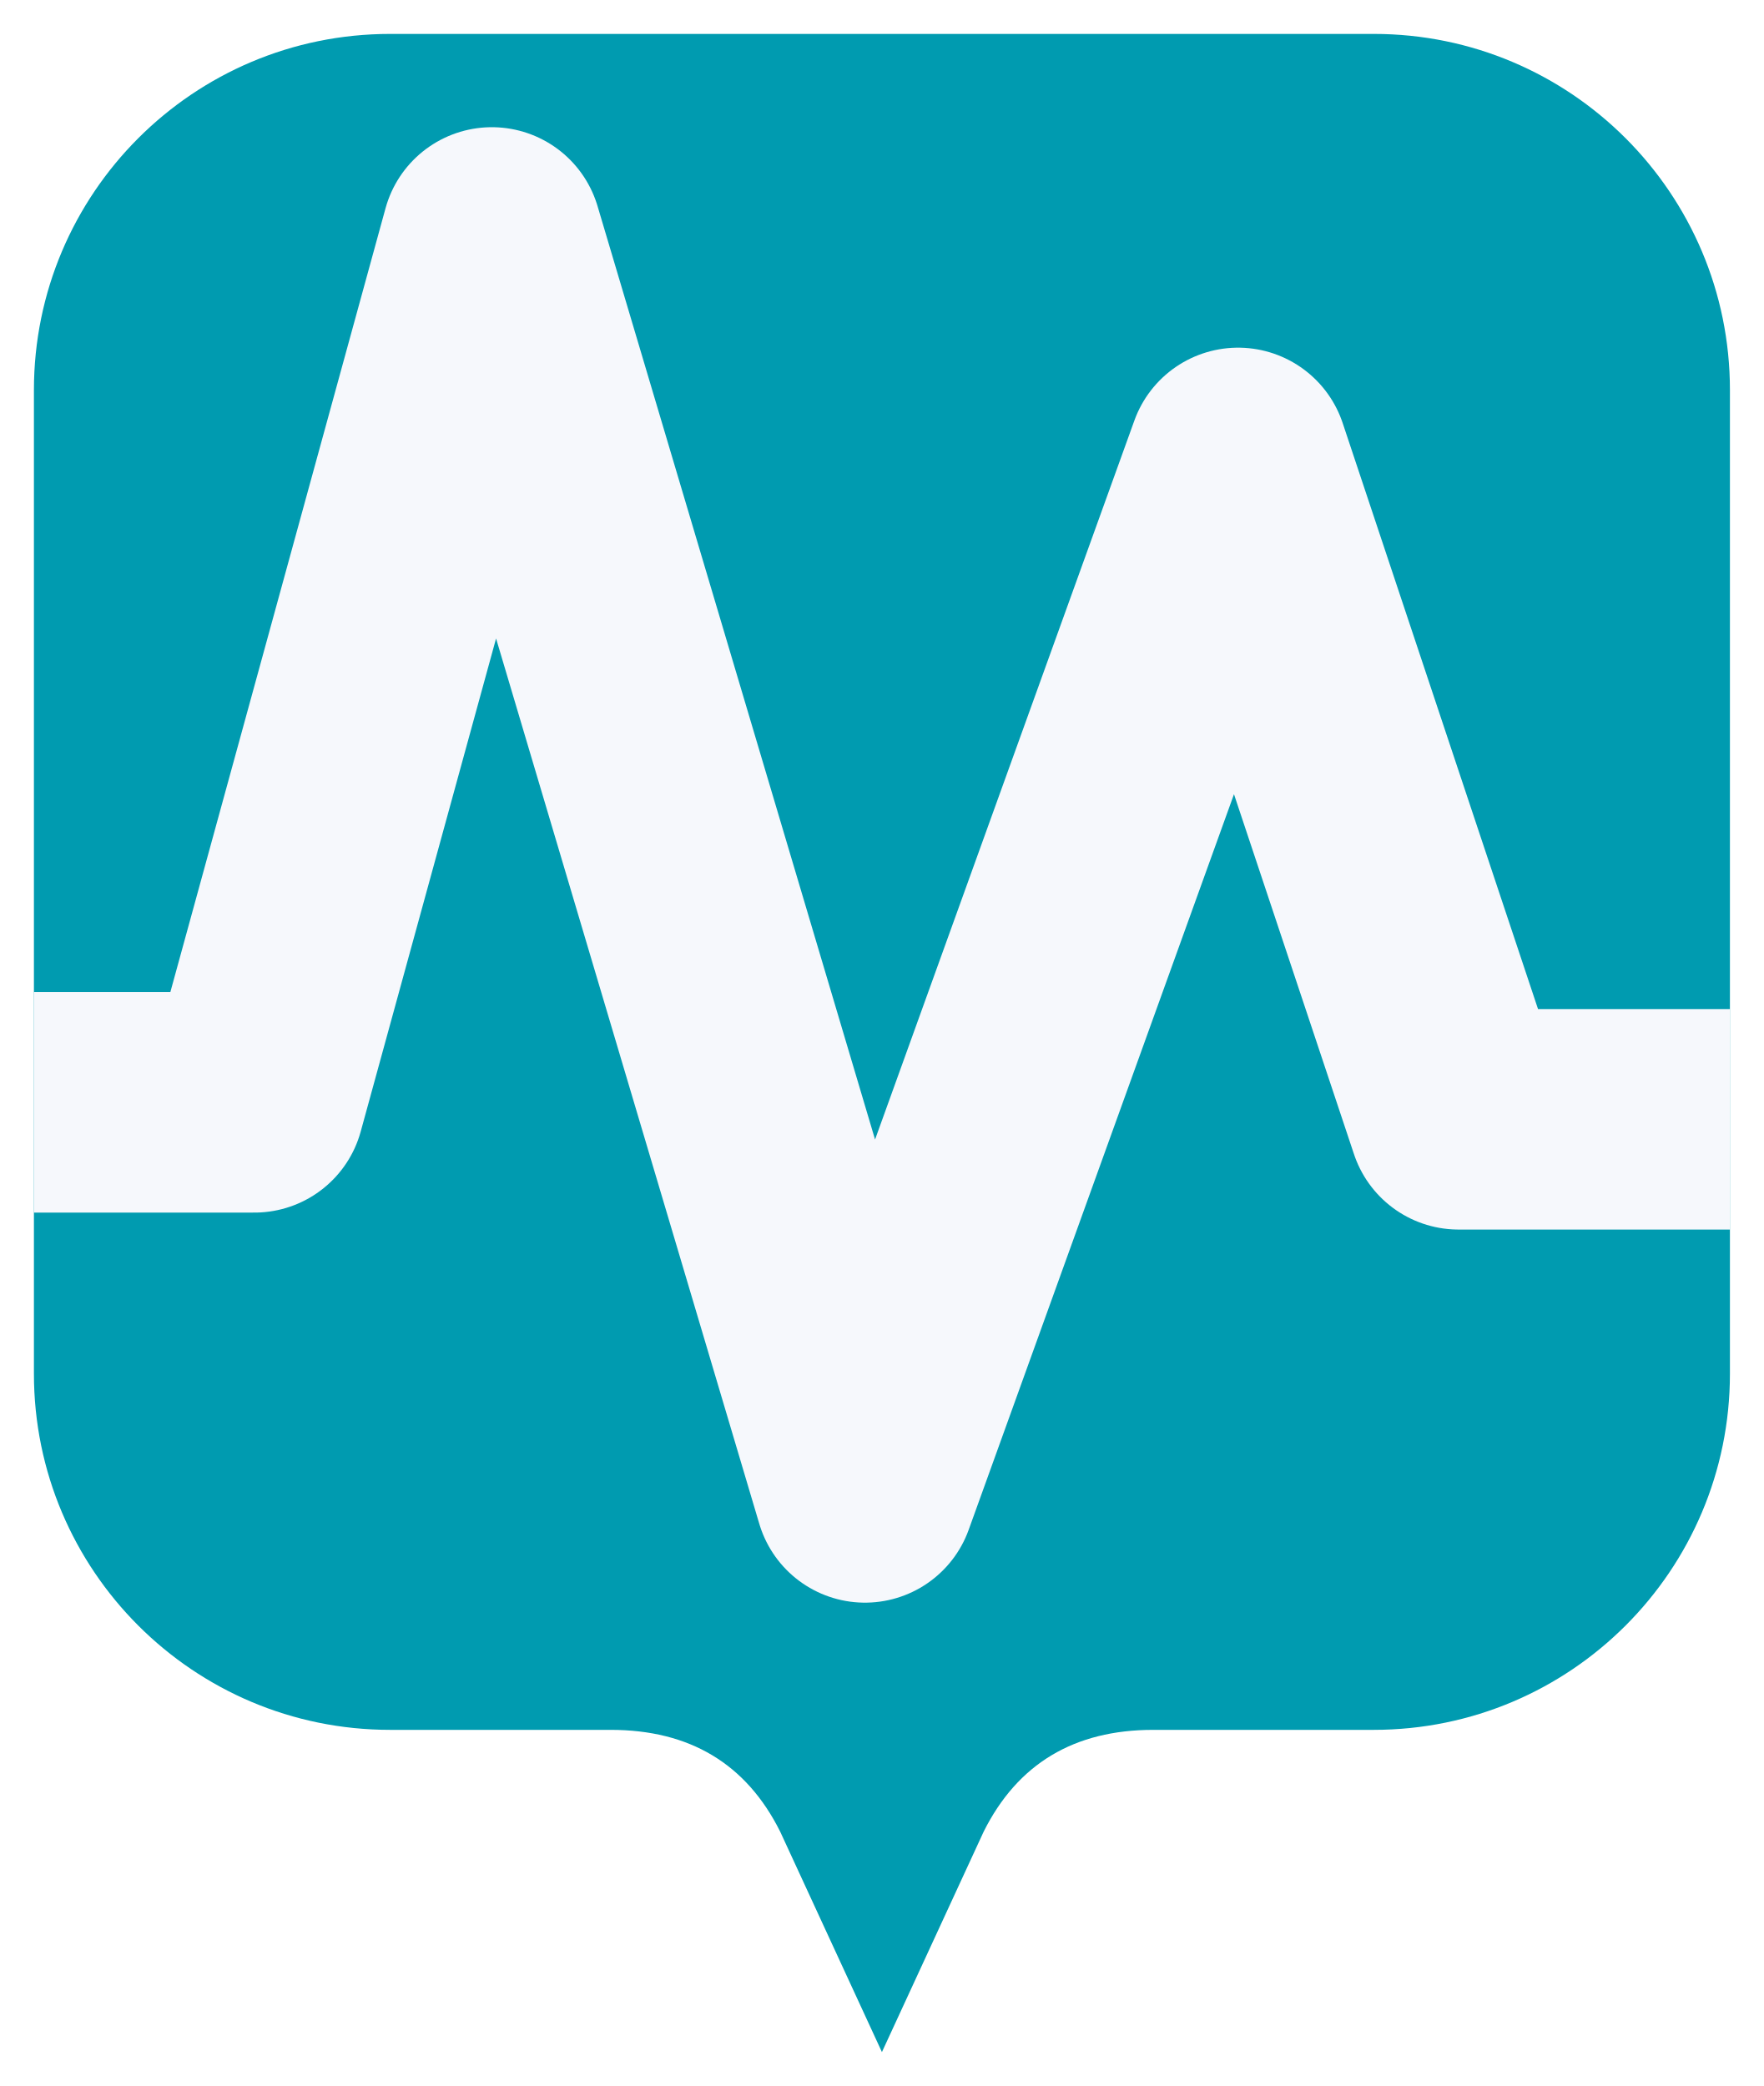
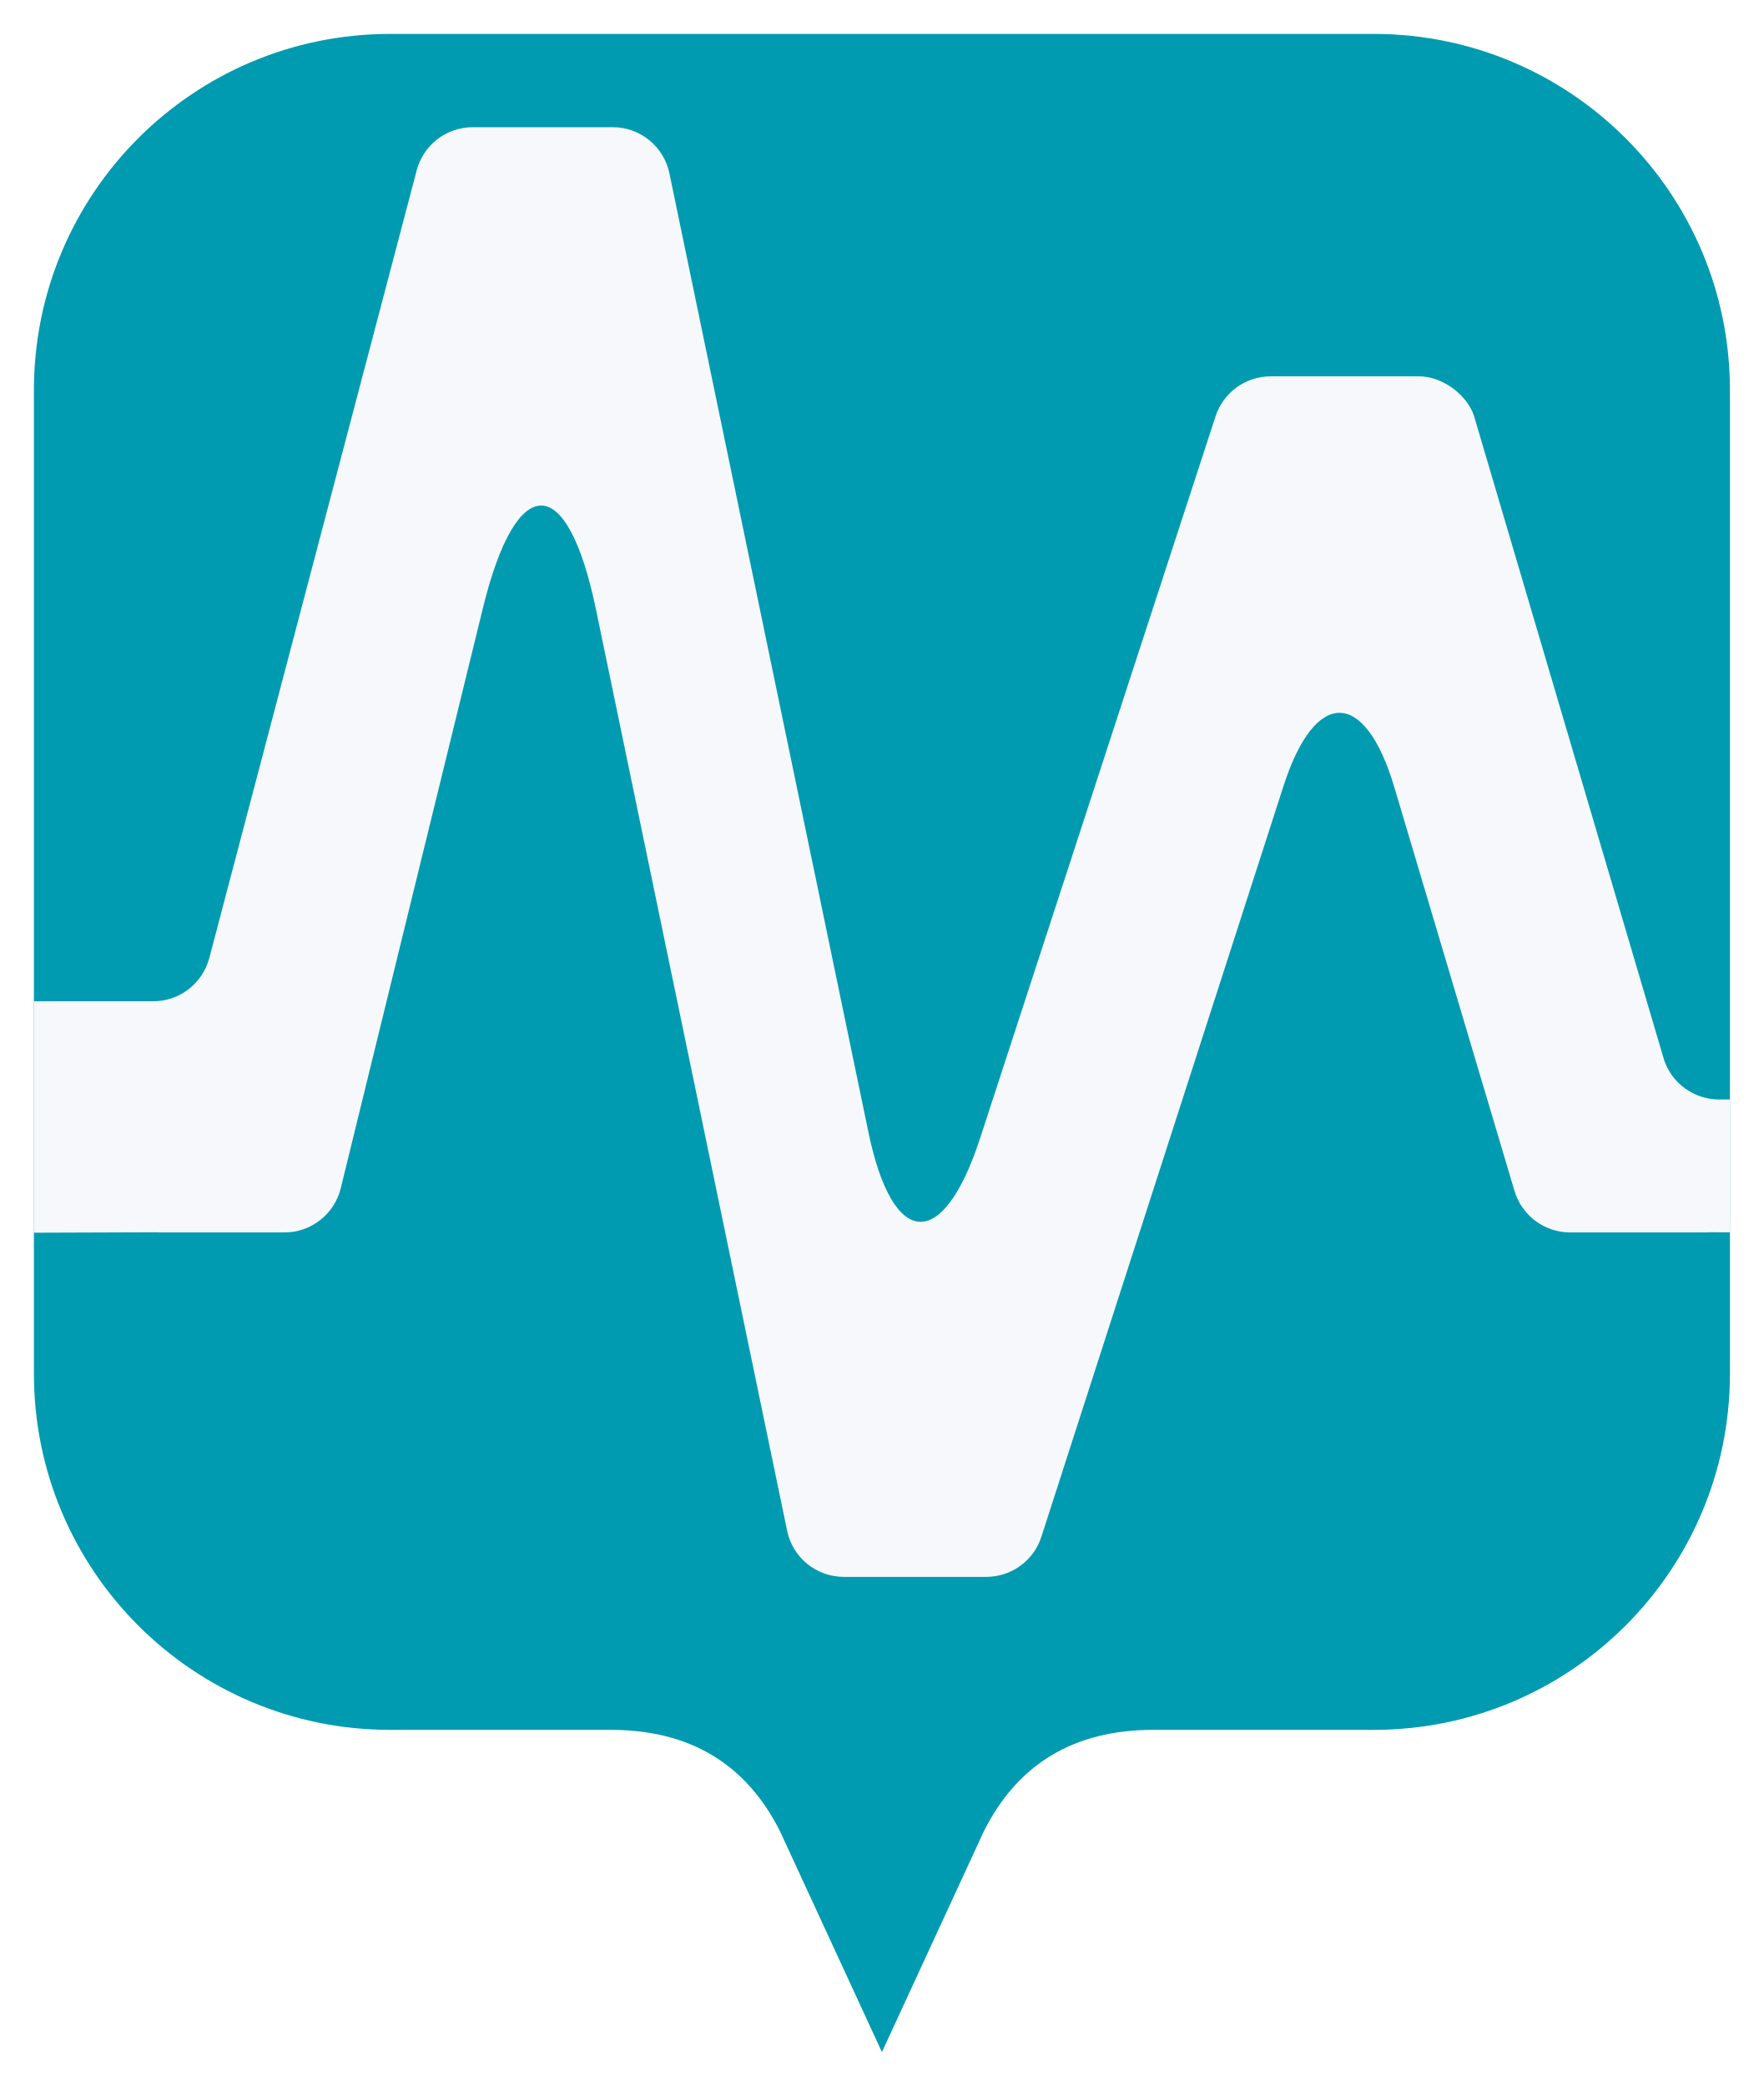
<svg xmlns="http://www.w3.org/2000/svg" viewBox="-2 -2 104 123" role="img" aria-label="Manik">
  <defs>
    <clipPath id="fv">
      <path d="M21 0 H79 A21 21 0 0 1 100 21 V79 A21 21 0 0 1 79 100 H66 Q59 100 56 106 L50 119 L44 106 Q41 100 34 100 H21 A21 21 0 0 1 0 79 V21 A21 21 0 0 1 21 0 Z" />
    </clipPath>
  </defs>
  <g transform="translate(0 0) scale(1.0)">
    <path d="M21 0 H79 A21 21 0 0 1 100 21 V79 A21 21 0 0 1 79 100 H66 Q59 100 56 106 L50 119 L44 106 Q41 100 34 100 H21 A21 21 0 0 1 0 79 V21 A21 21 0 0 1 21 0 Z" fill="#009BB0" />
-     <path clip-path="url(#fv)" d="M-6 63 L13 63 L27 12 L49 86 L71 25 L84 64 L106 64" fill="none" stroke="#F6F8FC" stroke-width="13" stroke-linejoin="round" />
+     <path clip-path="url(#fv)" d="M 99.36 62.83 C 97.91 62.83 96.61 61.91 96.13 60.54 L 84.90 22.49 C 84.46 21.23 83.01 20.19 81.67 20.19 L 72.92 20.19 C 71.44 20.19 70.13 21.14 69.67 22.55 L 55.79 65.11 C 53.60 71.83 50.63 71.66 49.20 64.74 L 37.47 8.22 C 37.14 6.63 35.74 5.50 34.13 5.50 L 25.88 5.50 C 24.32 5.50 22.97 6.54 22.57 8.04 L 10.34 54.49 C 9.94 55.99 8.59 57.04 7.03 57.04 L -1.28 57.04 C -3.17 57.04 -4.70 58.57 -4.70 60.45 L -4.70 67.27 C -4.70 69.16 -3.16 70.69 -1.27 70.69 L 7.32 70.66 L 7.31 70.67 L 14.77 70.67 C 16.34 70.67 17.71 69.60 18.09 68.07 L 26.48 33.83 C 28.46 25.76 31.46 25.81 33.14 33.94 L 44.41 88.26 C 44.74 89.85 46.14 90.98 47.76 90.98 L 56.15 90.98 C 57.63 90.98 58.95 90.03 59.40 88.62 L 73.68 44.34 C 75.54 38.57 78.48 38.60 80.21 44.41 L 87.30 68.23 C 87.74 69.68 89.07 70.67 90.58 70.67 L 98.74 70.67 L 98.73 70.66 L 160.61 70.70 C 162.50 70.70 164.03 69.17 164.03 67.28 L 164.03 62.83 Z" fill="#F6F8FC" />
  </g>
</svg>
